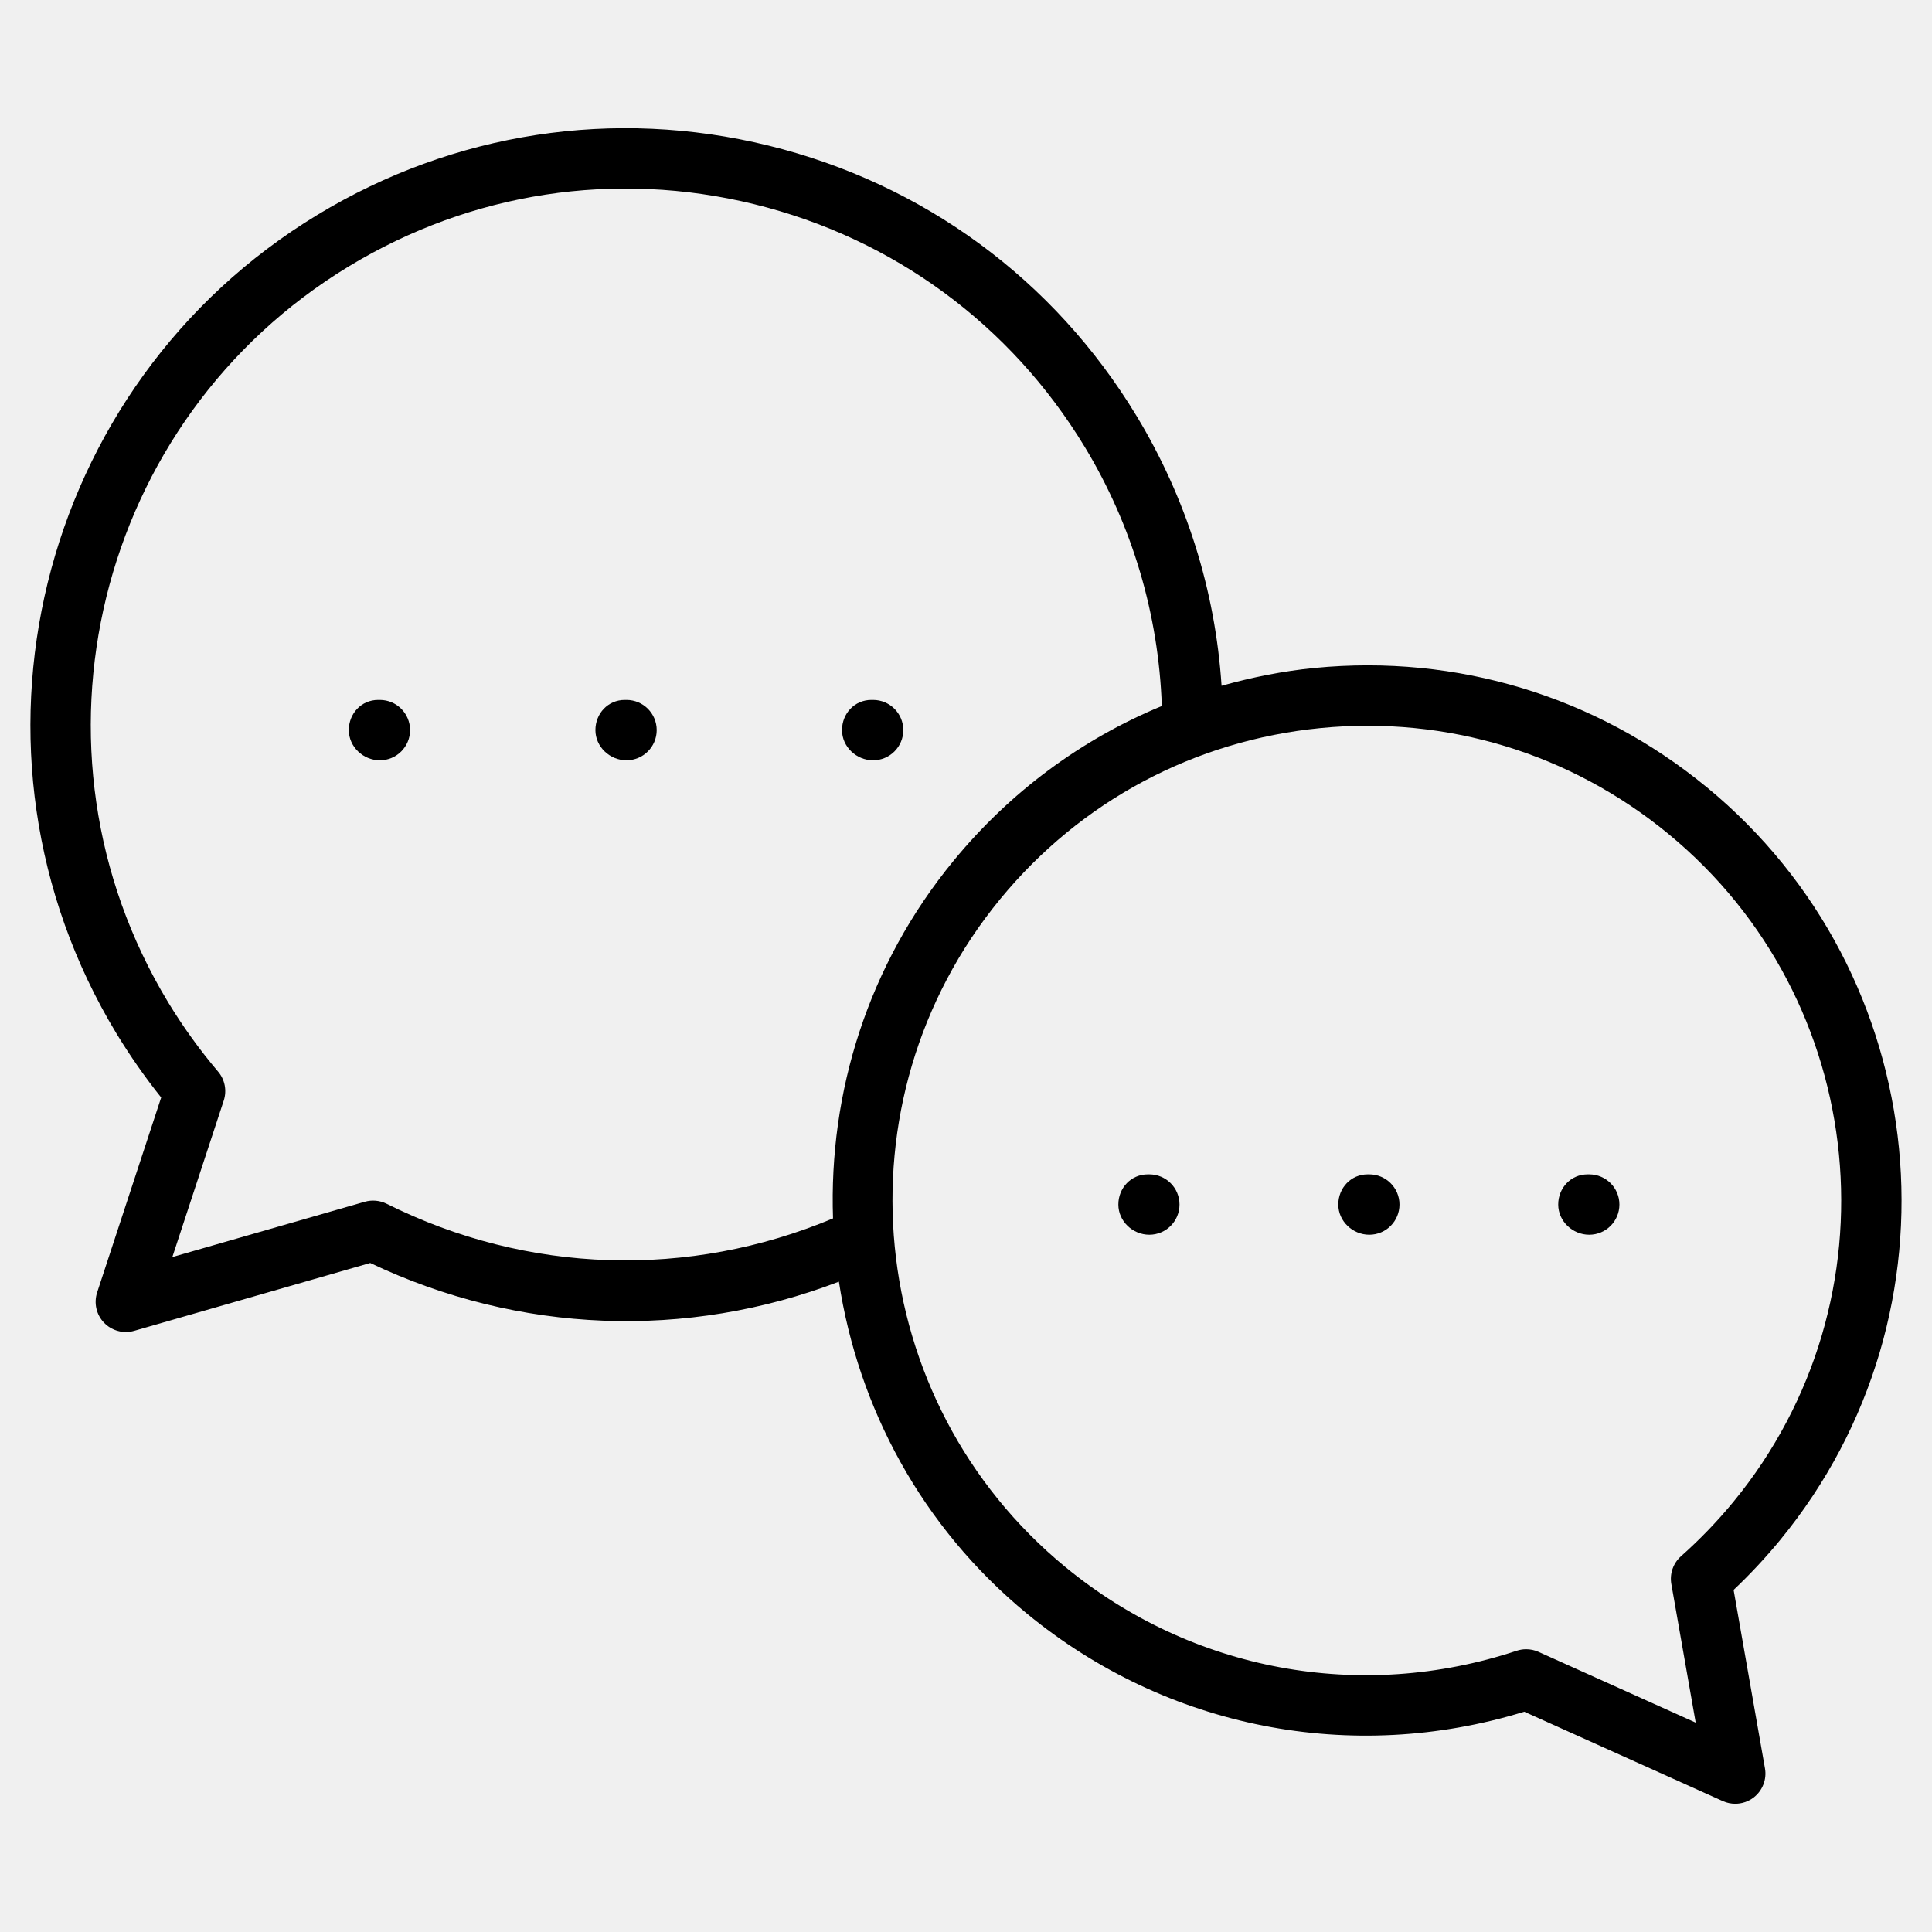
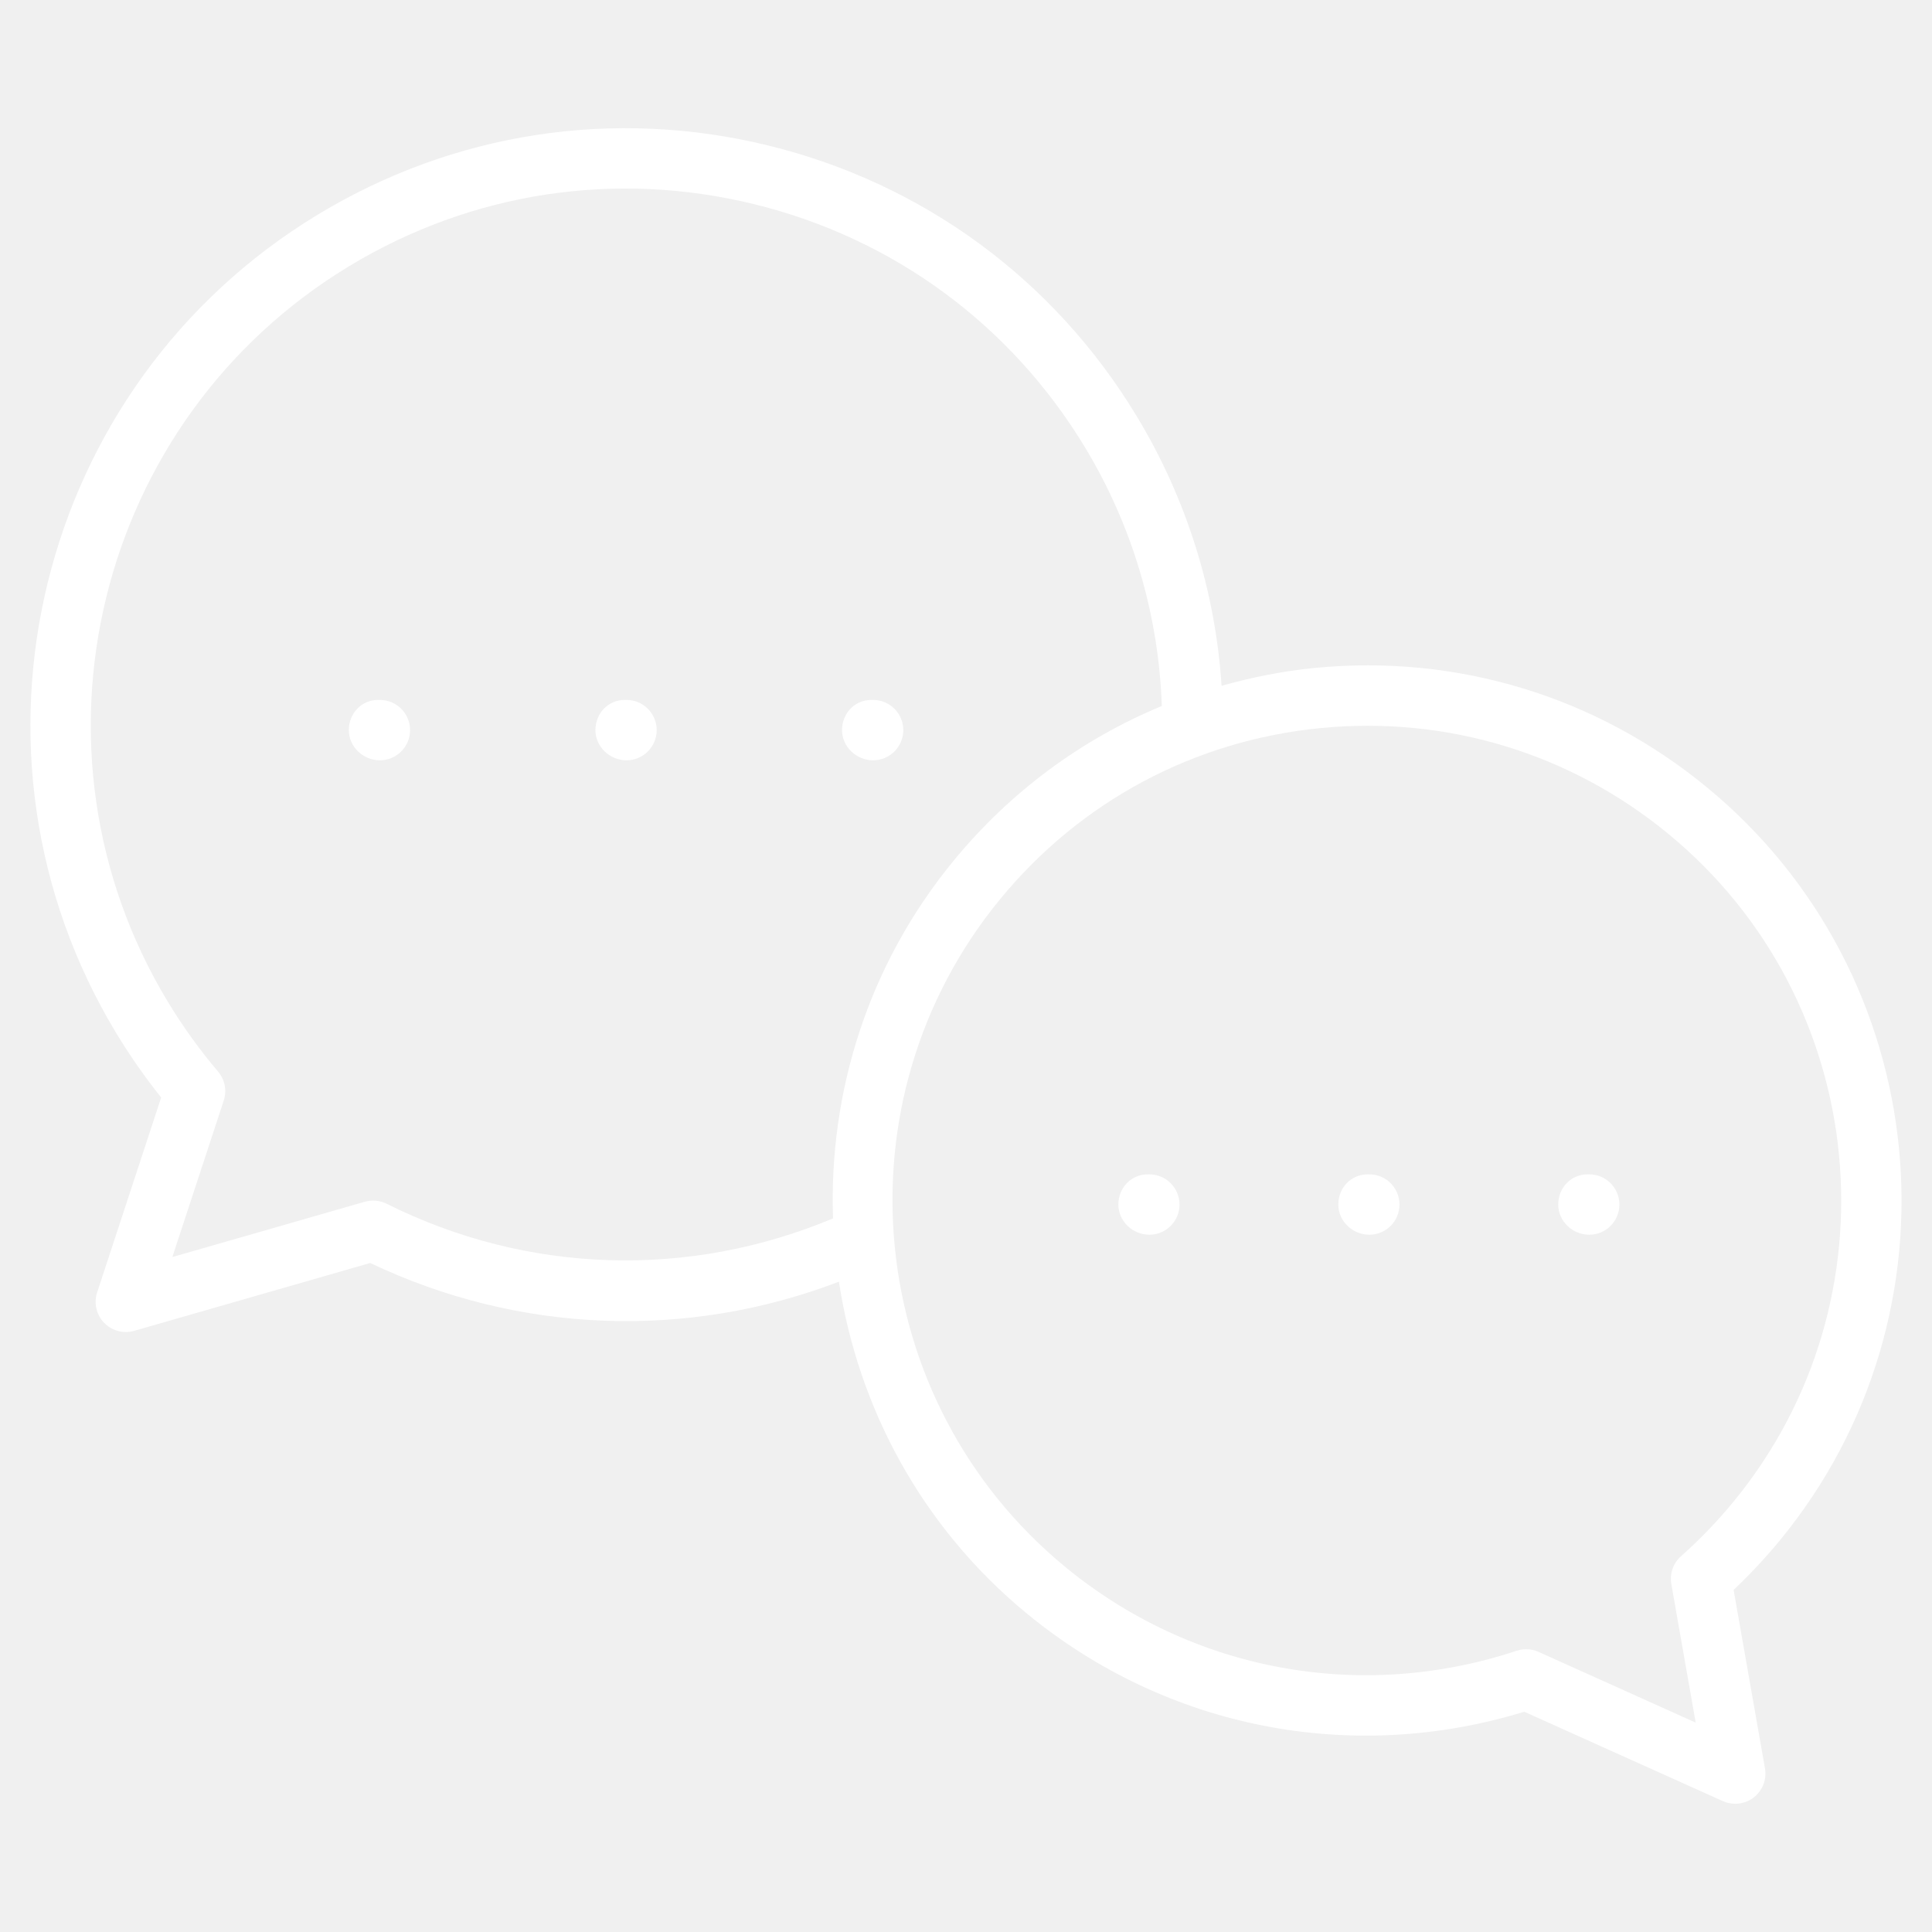
- <svg xmlns="http://www.w3.org/2000/svg" fill="#000000" width="800px" height="800px" viewBox="0 0 64 64" version="1.1" xml:space="preserve">
+ <svg xmlns="http://www.w3.org/2000/svg" fill="white" width="800px" height="800px" viewBox="0 0 64 64" version="1.1" xml:space="preserve">
  <g id="_x32_5_attachment" />
  <g id="_x32_4_office" />
  <g id="_x32_3_pin" />
  <g id="_x32_2_business_card" />
  <g id="_x32_1_form" />
  <g id="_x32_0_headset" />
  <g id="_x31_9_video_call" />
  <g id="_x31_8_letter_box" />
  <g id="_x31_7_papperplane" />
  <g id="_x31_6_laptop" />
  <g id="_x31_5_connection" />
  <g id="_x31_4_phonebook" />
  <g id="_x31_3_classic_telephone" />
  <g id="_x31_2_sending_mail" />
  <g id="_x31_1_man_talking" />
  <g id="_x31_0_date" />
  <g id="_x30_9_review" />
  <g id="_x30_8_email" />
  <g id="_x30_7_information" />
  <g id="_x30_6_phone_talking" />
  <g id="_x30_5_women_talking" />
  <g id="_x30_4_calling" />
  <g id="_x30_3_women" />
  <g id="_x30_2_writing" />
  <g id="_x30_1_chatting">
    <g>
      <g>
        <path d="M38.073,40.902c-0.552,0-1.026-0.448-1.026-1s0.422-1,0.974-1h0.052c0.552,0,1,0.448,1,1     S38.625,40.902,38.073,40.902z" />
      </g>
      <g>
        <path d="M45.36,40.902c-0.552,0-1.027-0.448-1.027-1s0.42-1,0.972-1h0.055c0.552,0,1,0.448,1,1     S45.913,40.902,45.36,40.902z" />
      </g>
      <g>
        <path d="M52.645,40.902c-0.552,0-1.027-0.448-1.027-1s0.42-1,0.972-1h0.055c0.552,0,1,0.448,1,1     S53.197,40.902,52.645,40.902z" />
      </g>
      <g>
        <path d="M12.584,25.186c-0.552,0-1.029-0.448-1.029-1s0.418-1,0.97-1h0.059c0.552,0,1,0.448,1,1     S13.136,25.186,12.584,25.186z" />
      </g>
      <g>
        <path d="M20.753,25.186c-0.552,0-1.029-0.448-1.029-1s0.418-1,0.971-1h0.059c0.552,0,1,0.448,1,1     S21.305,25.186,20.753,25.186z" />
      </g>
      <g>
        <path d="M28.922,25.186c-0.552,0-1.029-0.448-1.029-1s0.418-1,0.971-1h0.059c0.552,0,1,0.448,1,1     S29.474,25.186,28.922,25.186z" />
      </g>
      <path d="M56.533,26.072h-0.001c-3.658-3.006-8.266-4.405-12.977-3.946c-1.057,0.103-2.087,0.311-3.089,0.592    c-0.205-3.154-1.169-6.223-2.821-8.947c-2.734-4.513-7.061-7.69-12.184-8.948    c-5.123-1.257-10.43-0.443-14.941,2.291c-9.315,5.643-12.302,17.812-6.659,27.127    c0.449,0.738,0.944,1.447,1.478,2.115l-2.121,6.457c-0.115,0.352-0.027,0.739,0.23,1.006    c0.191,0.198,0.453,0.306,0.72,0.306c0.092,0,0.185-0.013,0.276-0.039l7.82-2.248    c4.919,2.341,10.487,2.549,15.526,0.619c0.638,4.165,2.731,8.12,6.233,11    c4.626,3.803,10.755,5.002,16.47,3.246l6.578,2.961c0.131,0.059,0.272,0.088,0.411,0.088    c0.218,0,0.435-0.072,0.614-0.21c0.292-0.228,0.435-0.598,0.371-0.962l-1.039-5.912    c0.546-0.517,1.062-1.07,1.539-1.65C65.172,43.466,64.079,32.276,56.533,26.072z M12.807,39.876    c-0.224-0.111-0.481-0.135-0.724-0.066l-6.374,1.832l1.703-5.185c0.108-0.331,0.038-0.694-0.188-0.959    c-0.604-0.712-1.161-1.484-1.653-2.294C0.5,24.831,3.185,13.895,11.557,8.823c4.054-2.458,8.822-3.188,13.428-2.059    c4.604,1.13,8.493,3.986,10.95,8.043c1.578,2.604,2.447,5.557,2.552,8.58    c-2.658,1.099-5.021,2.841-6.898,5.126c-2.844,3.461-4.137,7.687-3.994,11.848    C22.825,42.362,17.474,42.209,12.807,39.876z M57.424,49.746c-0.53,0.645-1.115,1.252-1.738,1.806    c-0.26,0.231-0.381,0.579-0.321,0.921l0.807,4.591l-5.205-2.343c-0.13-0.059-0.271-0.088-0.411-0.088    c-0.106,0-0.212,0.017-0.315,0.051c-5.165,1.71-10.753,0.676-14.946-2.772    c-6.695-5.504-7.665-15.431-2.162-22.129c2.666-3.245,6.436-5.257,10.616-5.665    c4.182-0.407,8.268,0.835,11.513,3.501h-0.001C61.957,33.121,62.927,43.048,57.424,49.746z" />
    </g>
  </g>
</svg>
